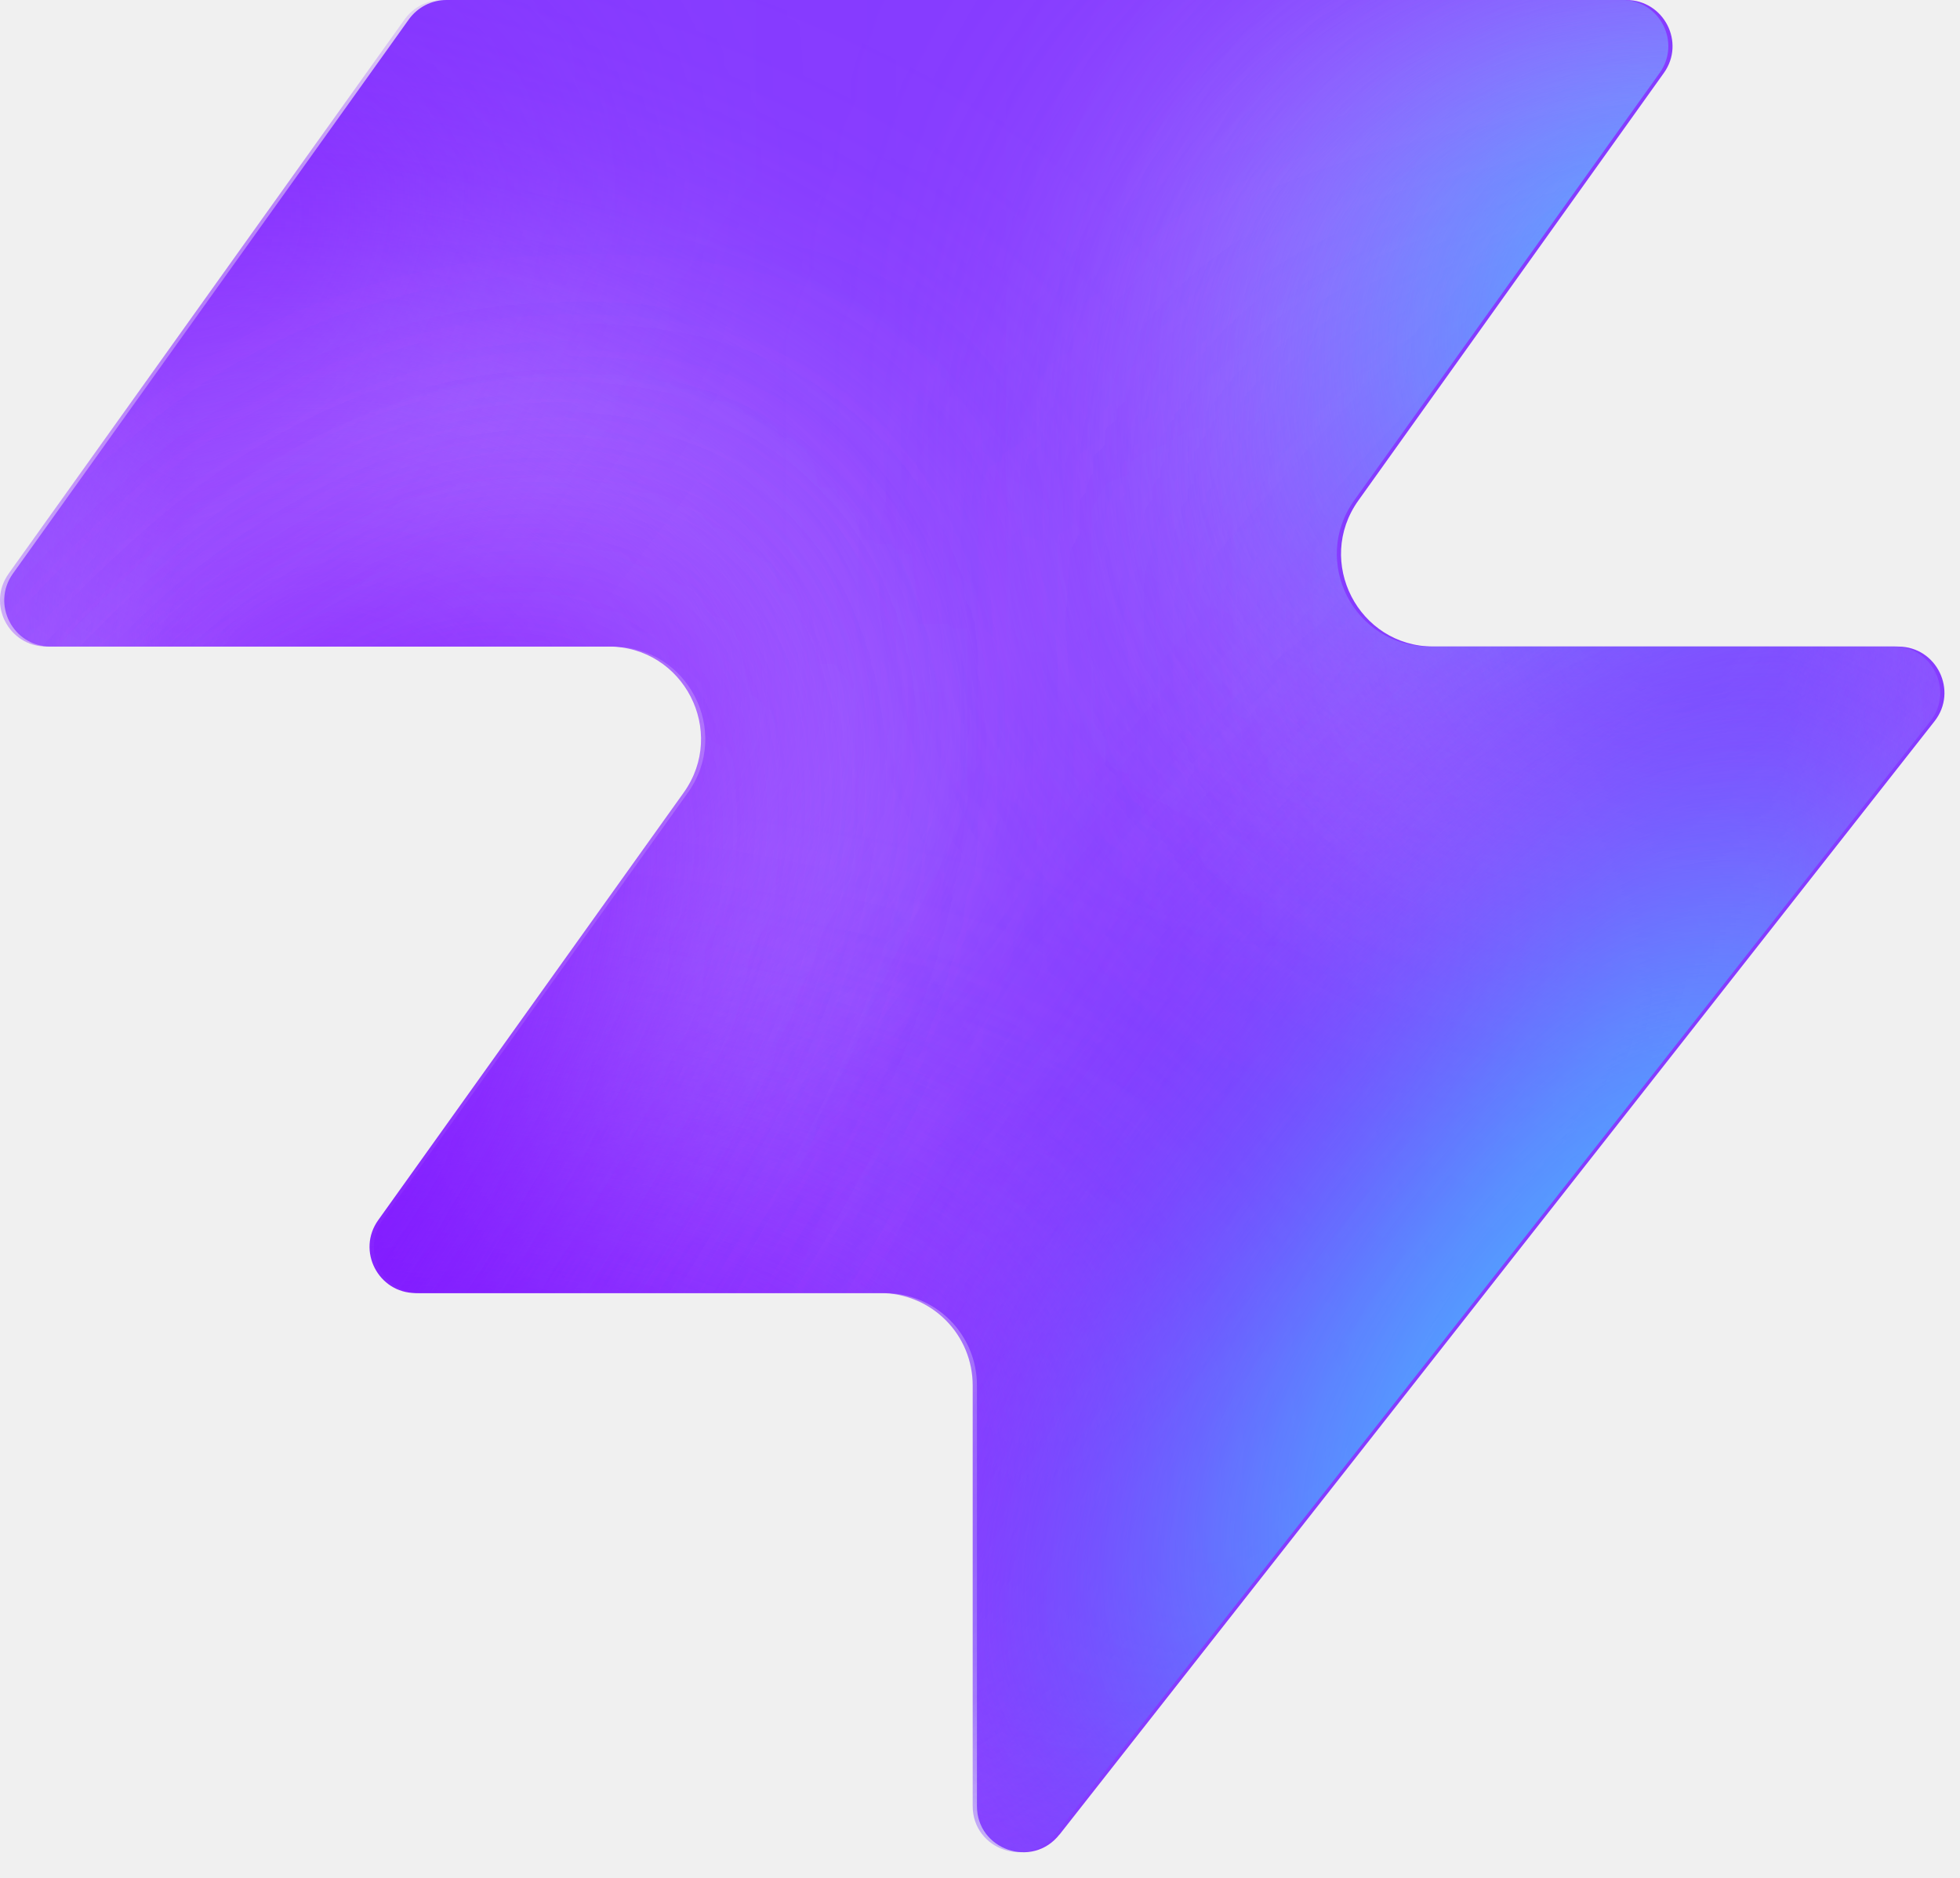
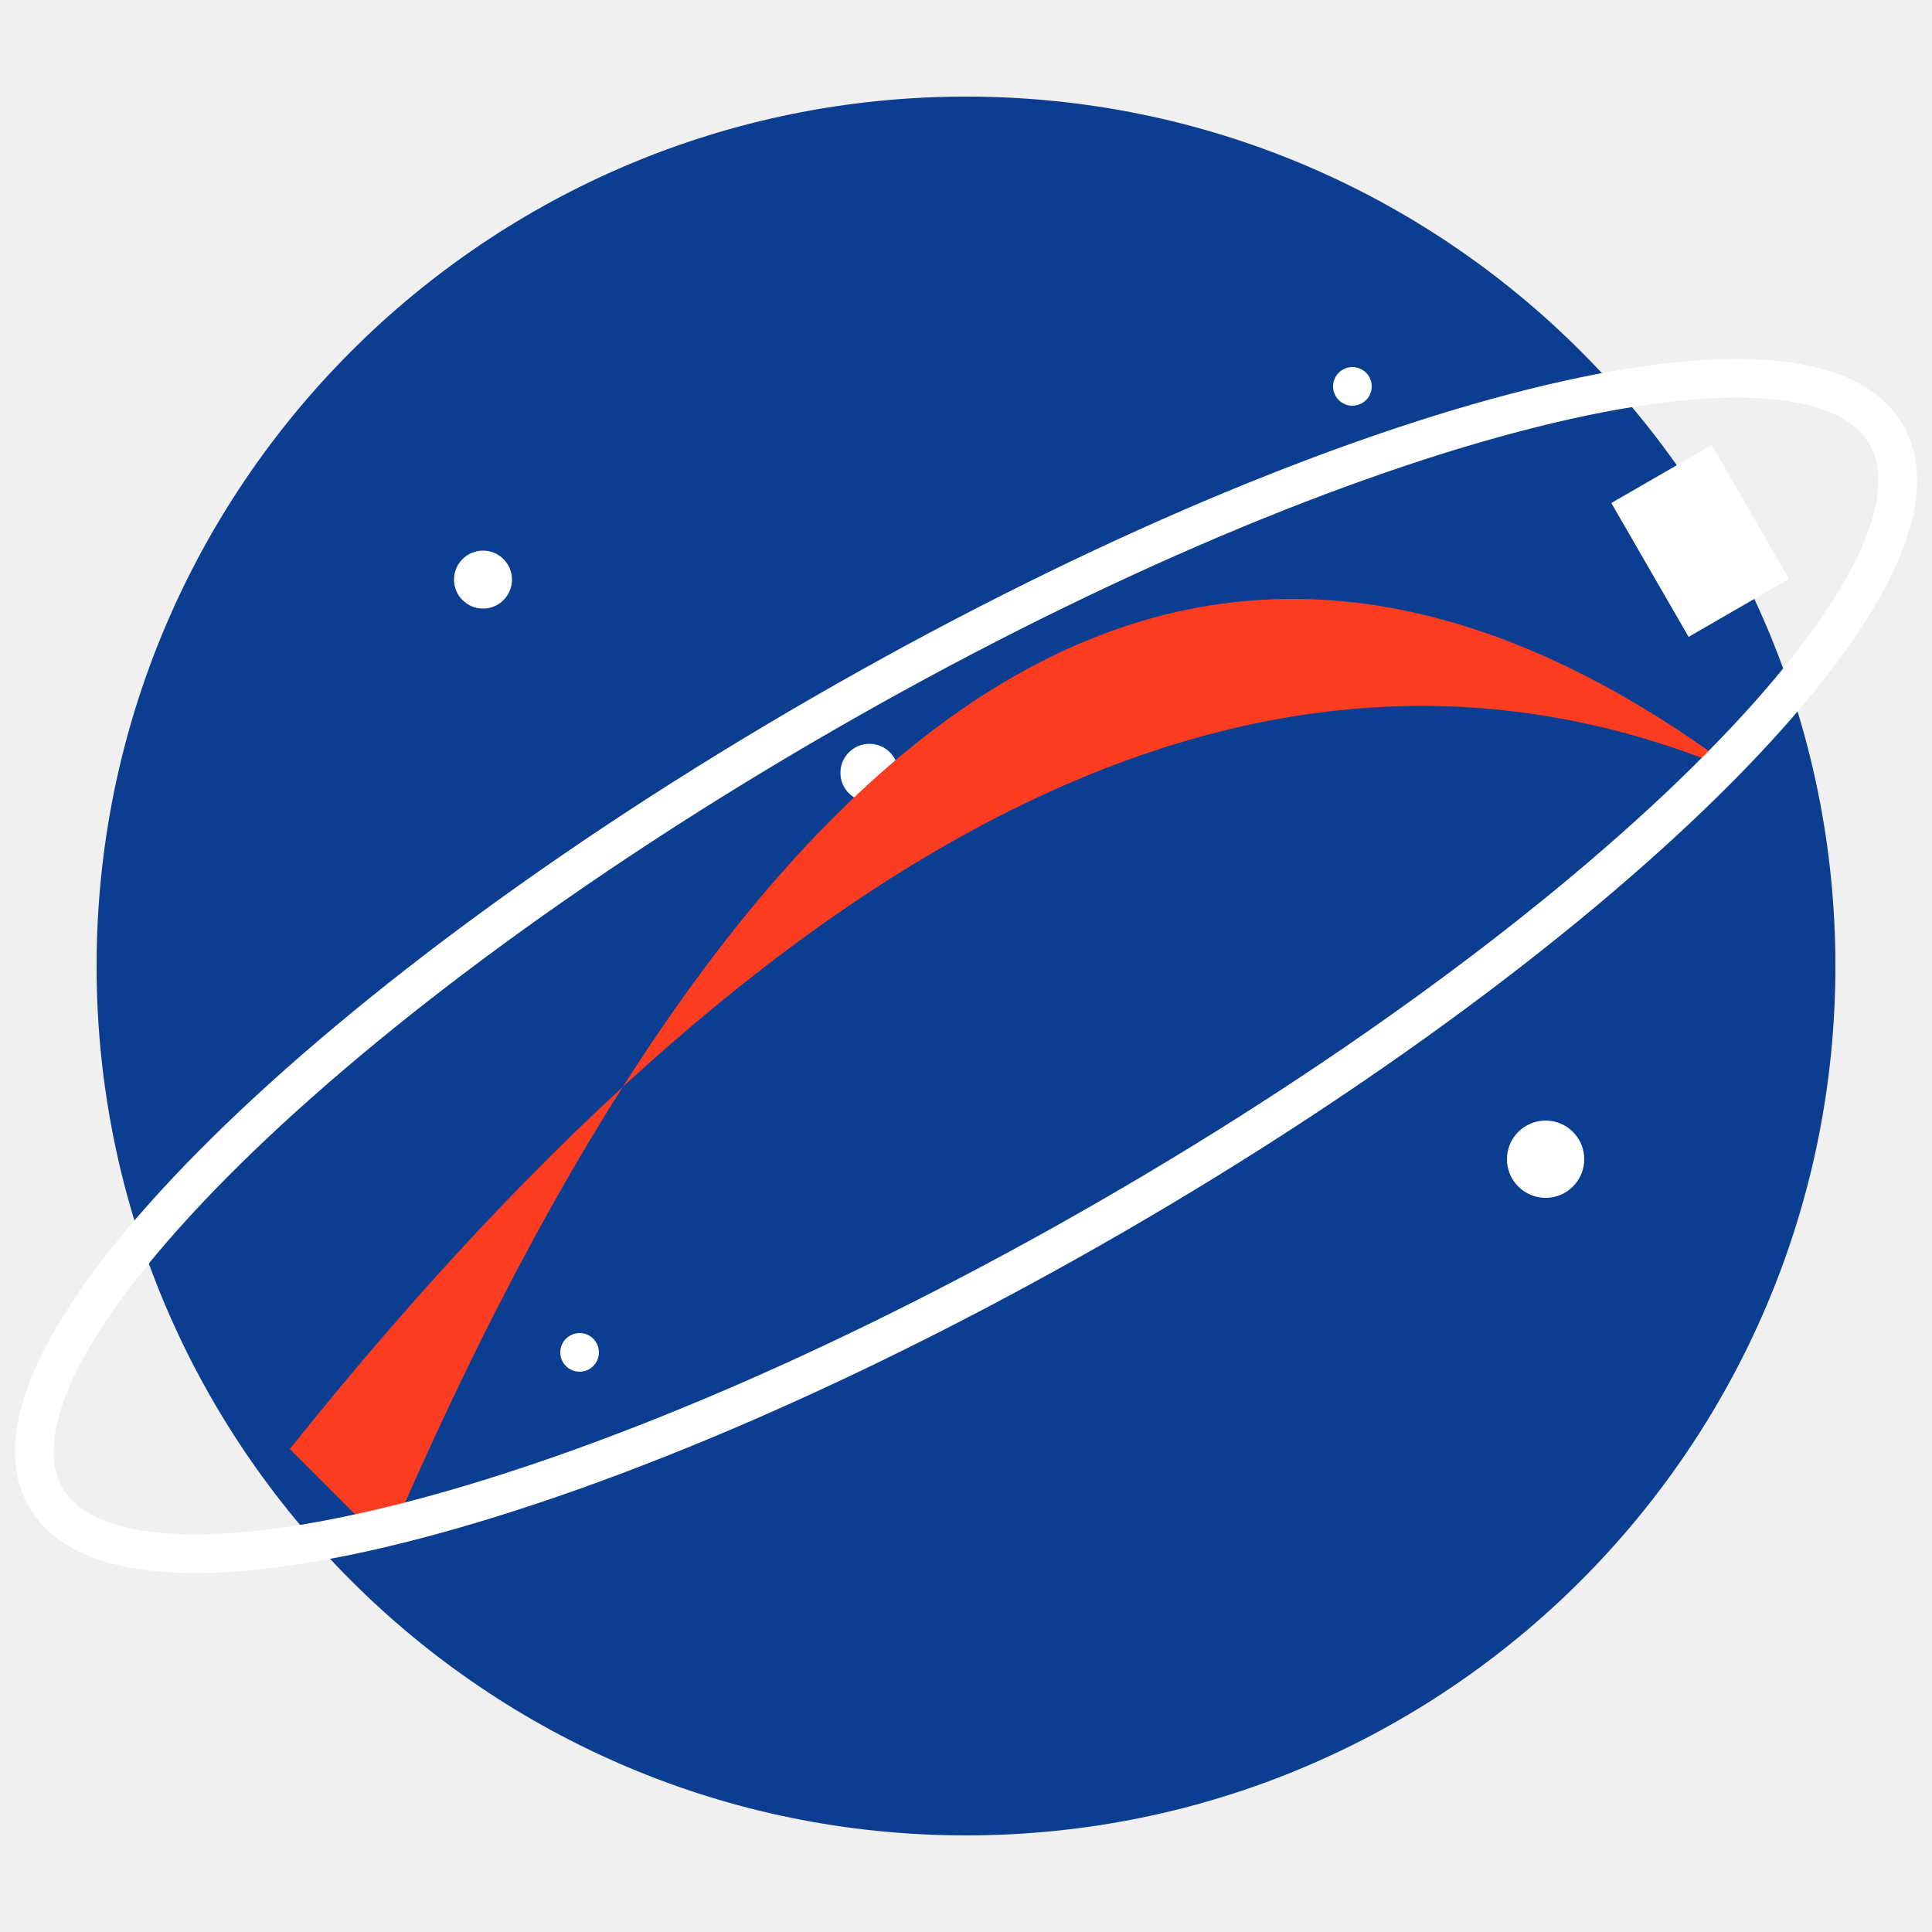
- <svg xmlns="http://www.w3.org/2000/svg" width="48" height="46" fill="none" viewBox="0 0 48 46">
-   <path fill="#863bff" d="M25.946 44.938c-.664.845-2.021.375-2.021-.698V33.937a2.26 2.26 0 0 0-2.262-2.262H10.287c-.92 0-1.456-1.04-.92-1.788l7.48-10.471c1.07-1.497 0-3.578-1.842-3.578H1.237c-.92 0-1.456-1.04-.92-1.788L10.013.474c.214-.297.556-.474.92-.474h28.894c.92 0 1.456 1.04.92 1.788l-7.48 10.471c-1.07 1.498 0 3.579 1.842 3.579h11.377c.943 0 1.473 1.088.89 1.83L25.947 44.94z" style="fill:#863bff;fill:color(display-p3 .525 .23 1);fill-opacity:1" />
-   <mask id="a" width="48" height="46" x="0" y="0" maskUnits="userSpaceOnUse" style="mask-type:alpha">
-     <path fill="#000" d="M25.842 44.938c-.664.844-2.021.375-2.021-.698V33.937a2.26 2.26 0 0 0-2.262-2.262H10.183c-.92 0-1.456-1.04-.92-1.788l7.48-10.471c1.07-1.498 0-3.579-1.842-3.579H1.133c-.92 0-1.456-1.04-.92-1.787L9.91.473c.214-.297.556-.474.92-.474h28.894c.92 0 1.456 1.04.92 1.788l-7.48 10.471c-1.07 1.498 0 3.578 1.842 3.578h11.377c.943 0 1.473 1.088.89 1.832L25.843 44.94z" style="fill:#000;fill-opacity:1" />
-   </mask>
-   <g mask="url(#a)">
-     <g filter="url(#b)">
-       <ellipse cx="5.508" cy="14.704" fill="#ede6ff" rx="5.508" ry="14.704" style="fill:#ede6ff;fill:color(display-p3 .927 .903 1);fill-opacity:1" transform="matrix(.00324 1 1 -.00324 -4.47 31.516)" />
-     </g>
-     <g filter="url(#c)">
-       <ellipse cx="10.399" cy="29.851" fill="#ede6ff" rx="10.399" ry="29.851" style="fill:#ede6ff;fill:color(display-p3 .927 .903 1);fill-opacity:1" transform="matrix(.00324 1 1 -.00324 -39.328 7.883)" />
-     </g>
-     <g filter="url(#d)">
-       <ellipse cx="5.508" cy="30.487" fill="#7e14ff" rx="5.508" ry="30.487" style="fill:#7e14ff;fill:color(display-p3 .492 .077 1);fill-opacity:1" transform="rotate(89.814 -25.913 -14.639)scale(1 -1)" />
-     </g>
-     <g filter="url(#e)">
-       <ellipse cx="5.508" cy="30.599" fill="#7e14ff" rx="5.508" ry="30.599" style="fill:#7e14ff;fill:color(display-p3 .492 .077 1);fill-opacity:1" transform="rotate(89.814 -32.644 -3.334)scale(1 -1)" />
-     </g>
-     <g filter="url(#f)">
-       <ellipse cx="5.508" cy="30.599" fill="#7e14ff" rx="5.508" ry="30.599" style="fill:#7e14ff;fill:color(display-p3 .492 .077 1);fill-opacity:1" transform="matrix(.00324 1 1 -.00324 -34.34 30.47)" />
-     </g>
-     <g filter="url(#g)">
-       <ellipse cx="14.072" cy="22.078" fill="#ede6ff" rx="14.072" ry="22.078" style="fill:#ede6ff;fill:color(display-p3 .927 .903 1);fill-opacity:1" transform="rotate(93.35 24.506 48.493)scale(-1 1)" />
-     </g>
-     <g filter="url(#h)">
-       <ellipse cx="3.47" cy="21.501" fill="#7e14ff" rx="3.47" ry="21.501" style="fill:#7e14ff;fill:color(display-p3 .492 .077 1);fill-opacity:1" transform="rotate(89.009 28.708 47.59)scale(-1 1)" />
-     </g>
-     <g filter="url(#i)">
-       <ellipse cx="3.47" cy="21.501" fill="#7e14ff" rx="3.47" ry="21.501" style="fill:#7e14ff;fill:color(display-p3 .492 .077 1);fill-opacity:1" transform="rotate(89.009 28.708 47.59)scale(-1 1)" />
-     </g>
-     <g filter="url(#j)">
-       <ellipse cx=".387" cy="8.972" fill="#7e14ff" rx="4.407" ry="29.108" style="fill:#7e14ff;fill:color(display-p3 .492 .077 1);fill-opacity:1" transform="rotate(39.51 .387 8.972)" />
-     </g>
-     <g filter="url(#k)">
-       <ellipse cx="47.523" cy="-6.092" fill="#7e14ff" rx="4.407" ry="29.108" style="fill:#7e14ff;fill:color(display-p3 .492 .077 1);fill-opacity:1" transform="rotate(37.892 47.523 -6.092)" />
-     </g>
-     <g filter="url(#l)">
-       <ellipse cx="41.412" cy="6.333" fill="#47bfff" rx="5.971" ry="9.665" style="fill:#47bfff;fill:color(display-p3 .28 .748 1);fill-opacity:1" transform="rotate(37.892 41.412 6.333)" />
-     </g>
-     <g filter="url(#m)">
-       <ellipse cx="-1.879" cy="38.332" fill="#7e14ff" rx="4.407" ry="29.108" style="fill:#7e14ff;fill:color(display-p3 .492 .077 1);fill-opacity:1" transform="rotate(37.892 -1.88 38.332)" />
-     </g>
-     <g filter="url(#n)">
-       <ellipse cx="-1.879" cy="38.332" fill="#7e14ff" rx="4.407" ry="29.108" style="fill:#7e14ff;fill:color(display-p3 .492 .077 1);fill-opacity:1" transform="rotate(37.892 -1.88 38.332)" />
-     </g>
-     <g filter="url(#o)">
-       <ellipse cx="35.651" cy="29.907" fill="#7e14ff" rx="4.407" ry="29.108" style="fill:#7e14ff;fill:color(display-p3 .492 .077 1);fill-opacity:1" transform="rotate(37.892 35.651 29.907)" />
-     </g>
-     <g filter="url(#p)">
-       <ellipse cx="38.418" cy="32.4" fill="#47bfff" rx="5.971" ry="15.297" style="fill:#47bfff;fill:color(display-p3 .28 .748 1);fill-opacity:1" transform="rotate(37.892 38.418 32.4)" />
-     </g>
-   </g>
-   <defs>
-     <filter id="b" width="60.045" height="41.654" x="-19.77" y="16.149" color-interpolation-filters="sRGB" filterUnits="userSpaceOnUse">
-       <feFlood flood-opacity="0" result="BackgroundImageFix" />
-       <feBlend in="SourceGraphic" in2="BackgroundImageFix" result="shape" />
-       <feGaussianBlur result="effect1_foregroundBlur_2002_17158" stdDeviation="7.659" />
-     </filter>
-     <filter id="c" width="90.34" height="51.437" x="-54.613" y="-7.533" color-interpolation-filters="sRGB" filterUnits="userSpaceOnUse">
-       <feFlood flood-opacity="0" result="BackgroundImageFix" />
-       <feBlend in="SourceGraphic" in2="BackgroundImageFix" result="shape" />
-       <feGaussianBlur result="effect1_foregroundBlur_2002_17158" stdDeviation="7.659" />
-     </filter>
-     <filter id="d" width="79.355" height="29.4" x="-49.64" y="2.03" color-interpolation-filters="sRGB" filterUnits="userSpaceOnUse">
-       <feFlood flood-opacity="0" result="BackgroundImageFix" />
-       <feBlend in="SourceGraphic" in2="BackgroundImageFix" result="shape" />
-       <feGaussianBlur result="effect1_foregroundBlur_2002_17158" stdDeviation="4.596" />
-     </filter>
-     <filter id="e" width="79.579" height="29.4" x="-45.045" y="20.029" color-interpolation-filters="sRGB" filterUnits="userSpaceOnUse">
-       <feFlood flood-opacity="0" result="BackgroundImageFix" />
-       <feBlend in="SourceGraphic" in2="BackgroundImageFix" result="shape" />
-       <feGaussianBlur result="effect1_foregroundBlur_2002_17158" stdDeviation="4.596" />
-     </filter>
-     <filter id="f" width="79.579" height="29.4" x="-43.513" y="21.178" color-interpolation-filters="sRGB" filterUnits="userSpaceOnUse">
-       <feFlood flood-opacity="0" result="BackgroundImageFix" />
-       <feBlend in="SourceGraphic" in2="BackgroundImageFix" result="shape" />
-       <feGaussianBlur result="effect1_foregroundBlur_2002_17158" stdDeviation="4.596" />
-     </filter>
-     <filter id="g" width="74.749" height="58.852" x="15.756" y="-17.901" color-interpolation-filters="sRGB" filterUnits="userSpaceOnUse">
-       <feFlood flood-opacity="0" result="BackgroundImageFix" />
-       <feBlend in="SourceGraphic" in2="BackgroundImageFix" result="shape" />
-       <feGaussianBlur result="effect1_foregroundBlur_2002_17158" stdDeviation="7.659" />
-     </filter>
-     <filter id="h" width="61.377" height="25.362" x="23.548" y="2.284" color-interpolation-filters="sRGB" filterUnits="userSpaceOnUse">
-       <feFlood flood-opacity="0" result="BackgroundImageFix" />
-       <feBlend in="SourceGraphic" in2="BackgroundImageFix" result="shape" />
-       <feGaussianBlur result="effect1_foregroundBlur_2002_17158" stdDeviation="4.596" />
-     </filter>
-     <filter id="i" width="61.377" height="25.362" x="23.548" y="2.284" color-interpolation-filters="sRGB" filterUnits="userSpaceOnUse">
-       <feFlood flood-opacity="0" result="BackgroundImageFix" />
-       <feBlend in="SourceGraphic" in2="BackgroundImageFix" result="shape" />
-       <feGaussianBlur result="effect1_foregroundBlur_2002_17158" stdDeviation="4.596" />
-     </filter>
-     <filter id="j" width="56.045" height="63.649" x="-27.636" y="-22.853" color-interpolation-filters="sRGB" filterUnits="userSpaceOnUse">
-       <feFlood flood-opacity="0" result="BackgroundImageFix" />
-       <feBlend in="SourceGraphic" in2="BackgroundImageFix" result="shape" />
-       <feGaussianBlur result="effect1_foregroundBlur_2002_17158" stdDeviation="4.596" />
-     </filter>
-     <filter id="k" width="54.814" height="64.646" x="20.116" y="-38.415" color-interpolation-filters="sRGB" filterUnits="userSpaceOnUse">
-       <feFlood flood-opacity="0" result="BackgroundImageFix" />
-       <feBlend in="SourceGraphic" in2="BackgroundImageFix" result="shape" />
-       <feGaussianBlur result="effect1_foregroundBlur_2002_17158" stdDeviation="4.596" />
-     </filter>
-     <filter id="l" width="33.541" height="35.313" x="24.641" y="-11.323" color-interpolation-filters="sRGB" filterUnits="userSpaceOnUse">
-       <feFlood flood-opacity="0" result="BackgroundImageFix" />
-       <feBlend in="SourceGraphic" in2="BackgroundImageFix" result="shape" />
-       <feGaussianBlur result="effect1_foregroundBlur_2002_17158" stdDeviation="4.596" />
-     </filter>
-     <filter id="m" width="54.814" height="64.646" x="-29.286" y="6.009" color-interpolation-filters="sRGB" filterUnits="userSpaceOnUse">
-       <feFlood flood-opacity="0" result="BackgroundImageFix" />
-       <feBlend in="SourceGraphic" in2="BackgroundImageFix" result="shape" />
-       <feGaussianBlur result="effect1_foregroundBlur_2002_17158" stdDeviation="4.596" />
-     </filter>
-     <filter id="n" width="54.814" height="64.646" x="-29.286" y="6.009" color-interpolation-filters="sRGB" filterUnits="userSpaceOnUse">
-       <feFlood flood-opacity="0" result="BackgroundImageFix" />
-       <feBlend in="SourceGraphic" in2="BackgroundImageFix" result="shape" />
-       <feGaussianBlur result="effect1_foregroundBlur_2002_17158" stdDeviation="4.596" />
-     </filter>
-     <filter id="o" width="54.814" height="64.646" x="8.244" y="-2.416" color-interpolation-filters="sRGB" filterUnits="userSpaceOnUse">
-       <feFlood flood-opacity="0" result="BackgroundImageFix" />
-       <feBlend in="SourceGraphic" in2="BackgroundImageFix" result="shape" />
-       <feGaussianBlur result="effect1_foregroundBlur_2002_17158" stdDeviation="4.596" />
-     </filter>
-     <filter id="p" width="39.409" height="43.623" x="18.713" y="10.588" color-interpolation-filters="sRGB" filterUnits="userSpaceOnUse">
-       <feFlood flood-opacity="0" result="BackgroundImageFix" />
-       <feBlend in="SourceGraphic" in2="BackgroundImageFix" result="shape" />
-       <feGaussianBlur result="effect1_foregroundBlur_2002_17158" stdDeviation="4.596" />
-     </filter>
-   </defs>
+ <svg xmlns="http://www.w3.org/2000/svg" viewBox="0 0 100 100">
+   <circle cx="50" cy="50" r="45" fill="#0b3d91" />
+   <circle cx="25" cy="30" r="1.5" fill="white" />
+   <circle cx="70" cy="20" r="1" fill="white" />
+   <circle cx="80" cy="60" r="2" fill="white" />
+   <circle cx="30" cy="70" r="1" fill="white" />
+   <circle cx="45" cy="40" r="1.5" fill="white" />
+   <path d="M 20 80 Q 50 10 90 40 Q 55 25 15 75 Z" fill="#fc3d21" />
+   <ellipse cx="50" cy="50" rx="55" ry="15" fill="none" stroke="white" stroke-width="2" transform="rotate(-30 50 50)" />
+   <rect x="85" y="24" width="6" height="8" fill="#ffffff" transform="rotate(-30 88 28)" />
</svg>
